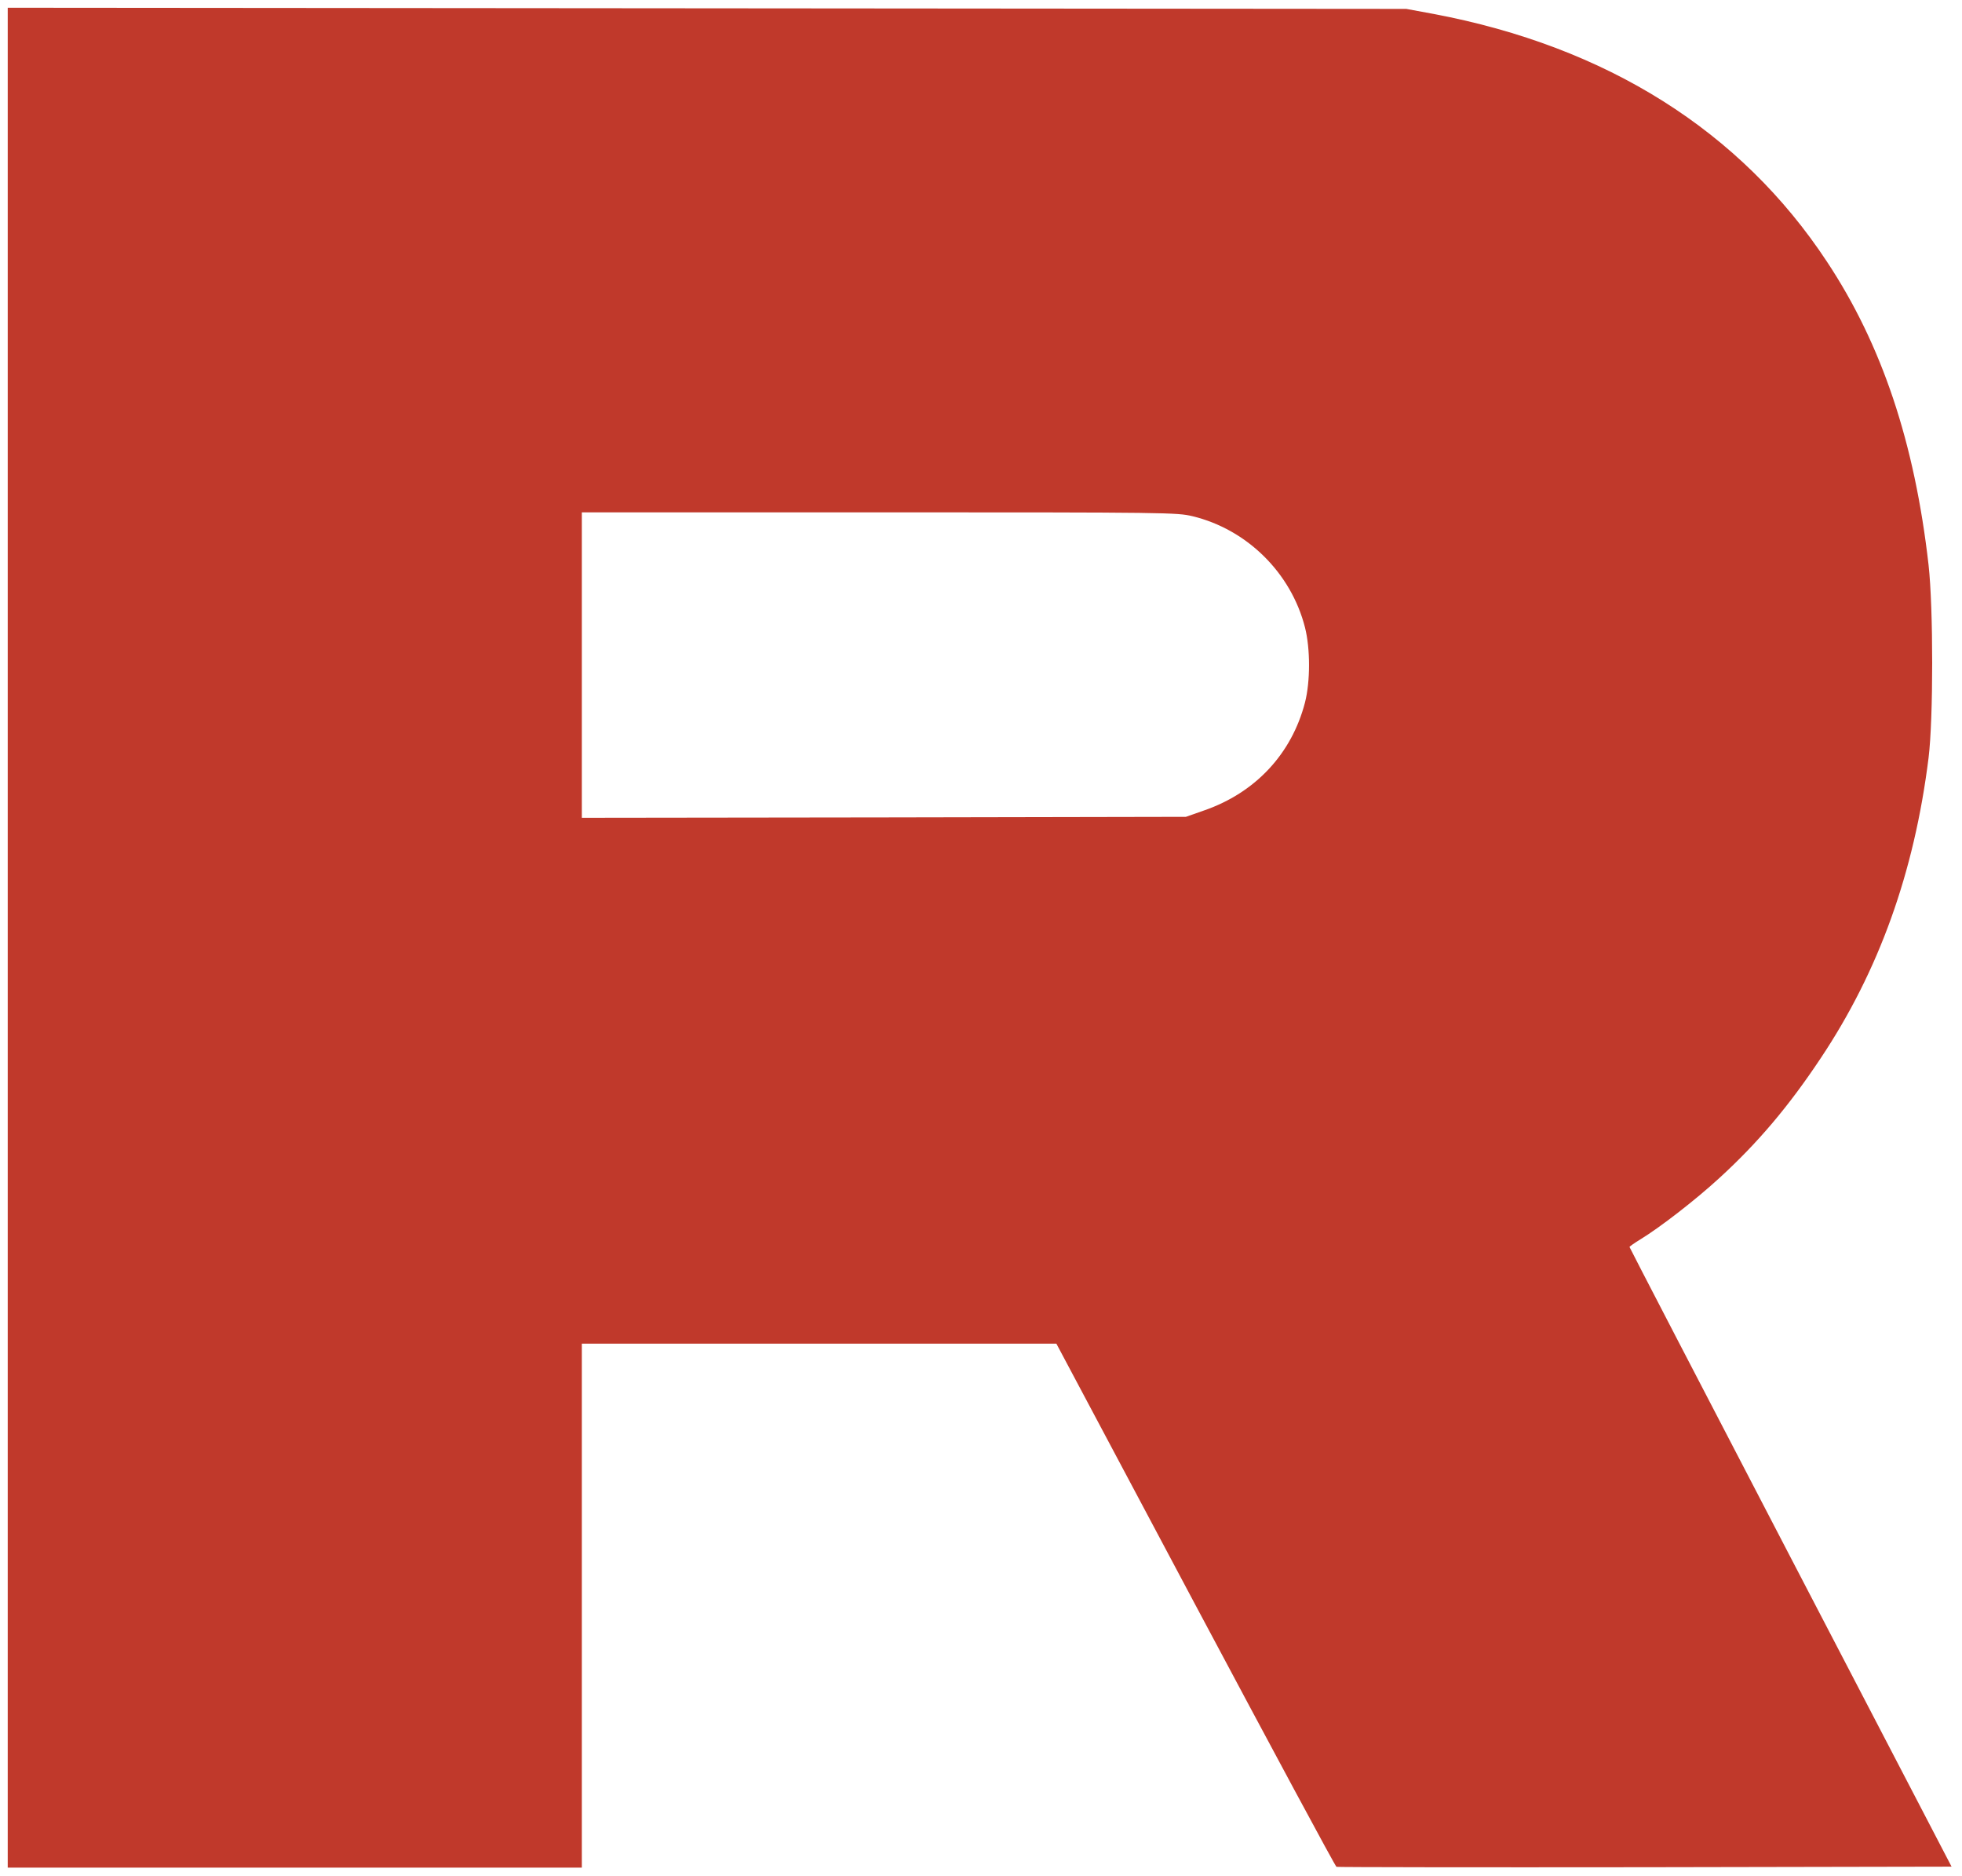
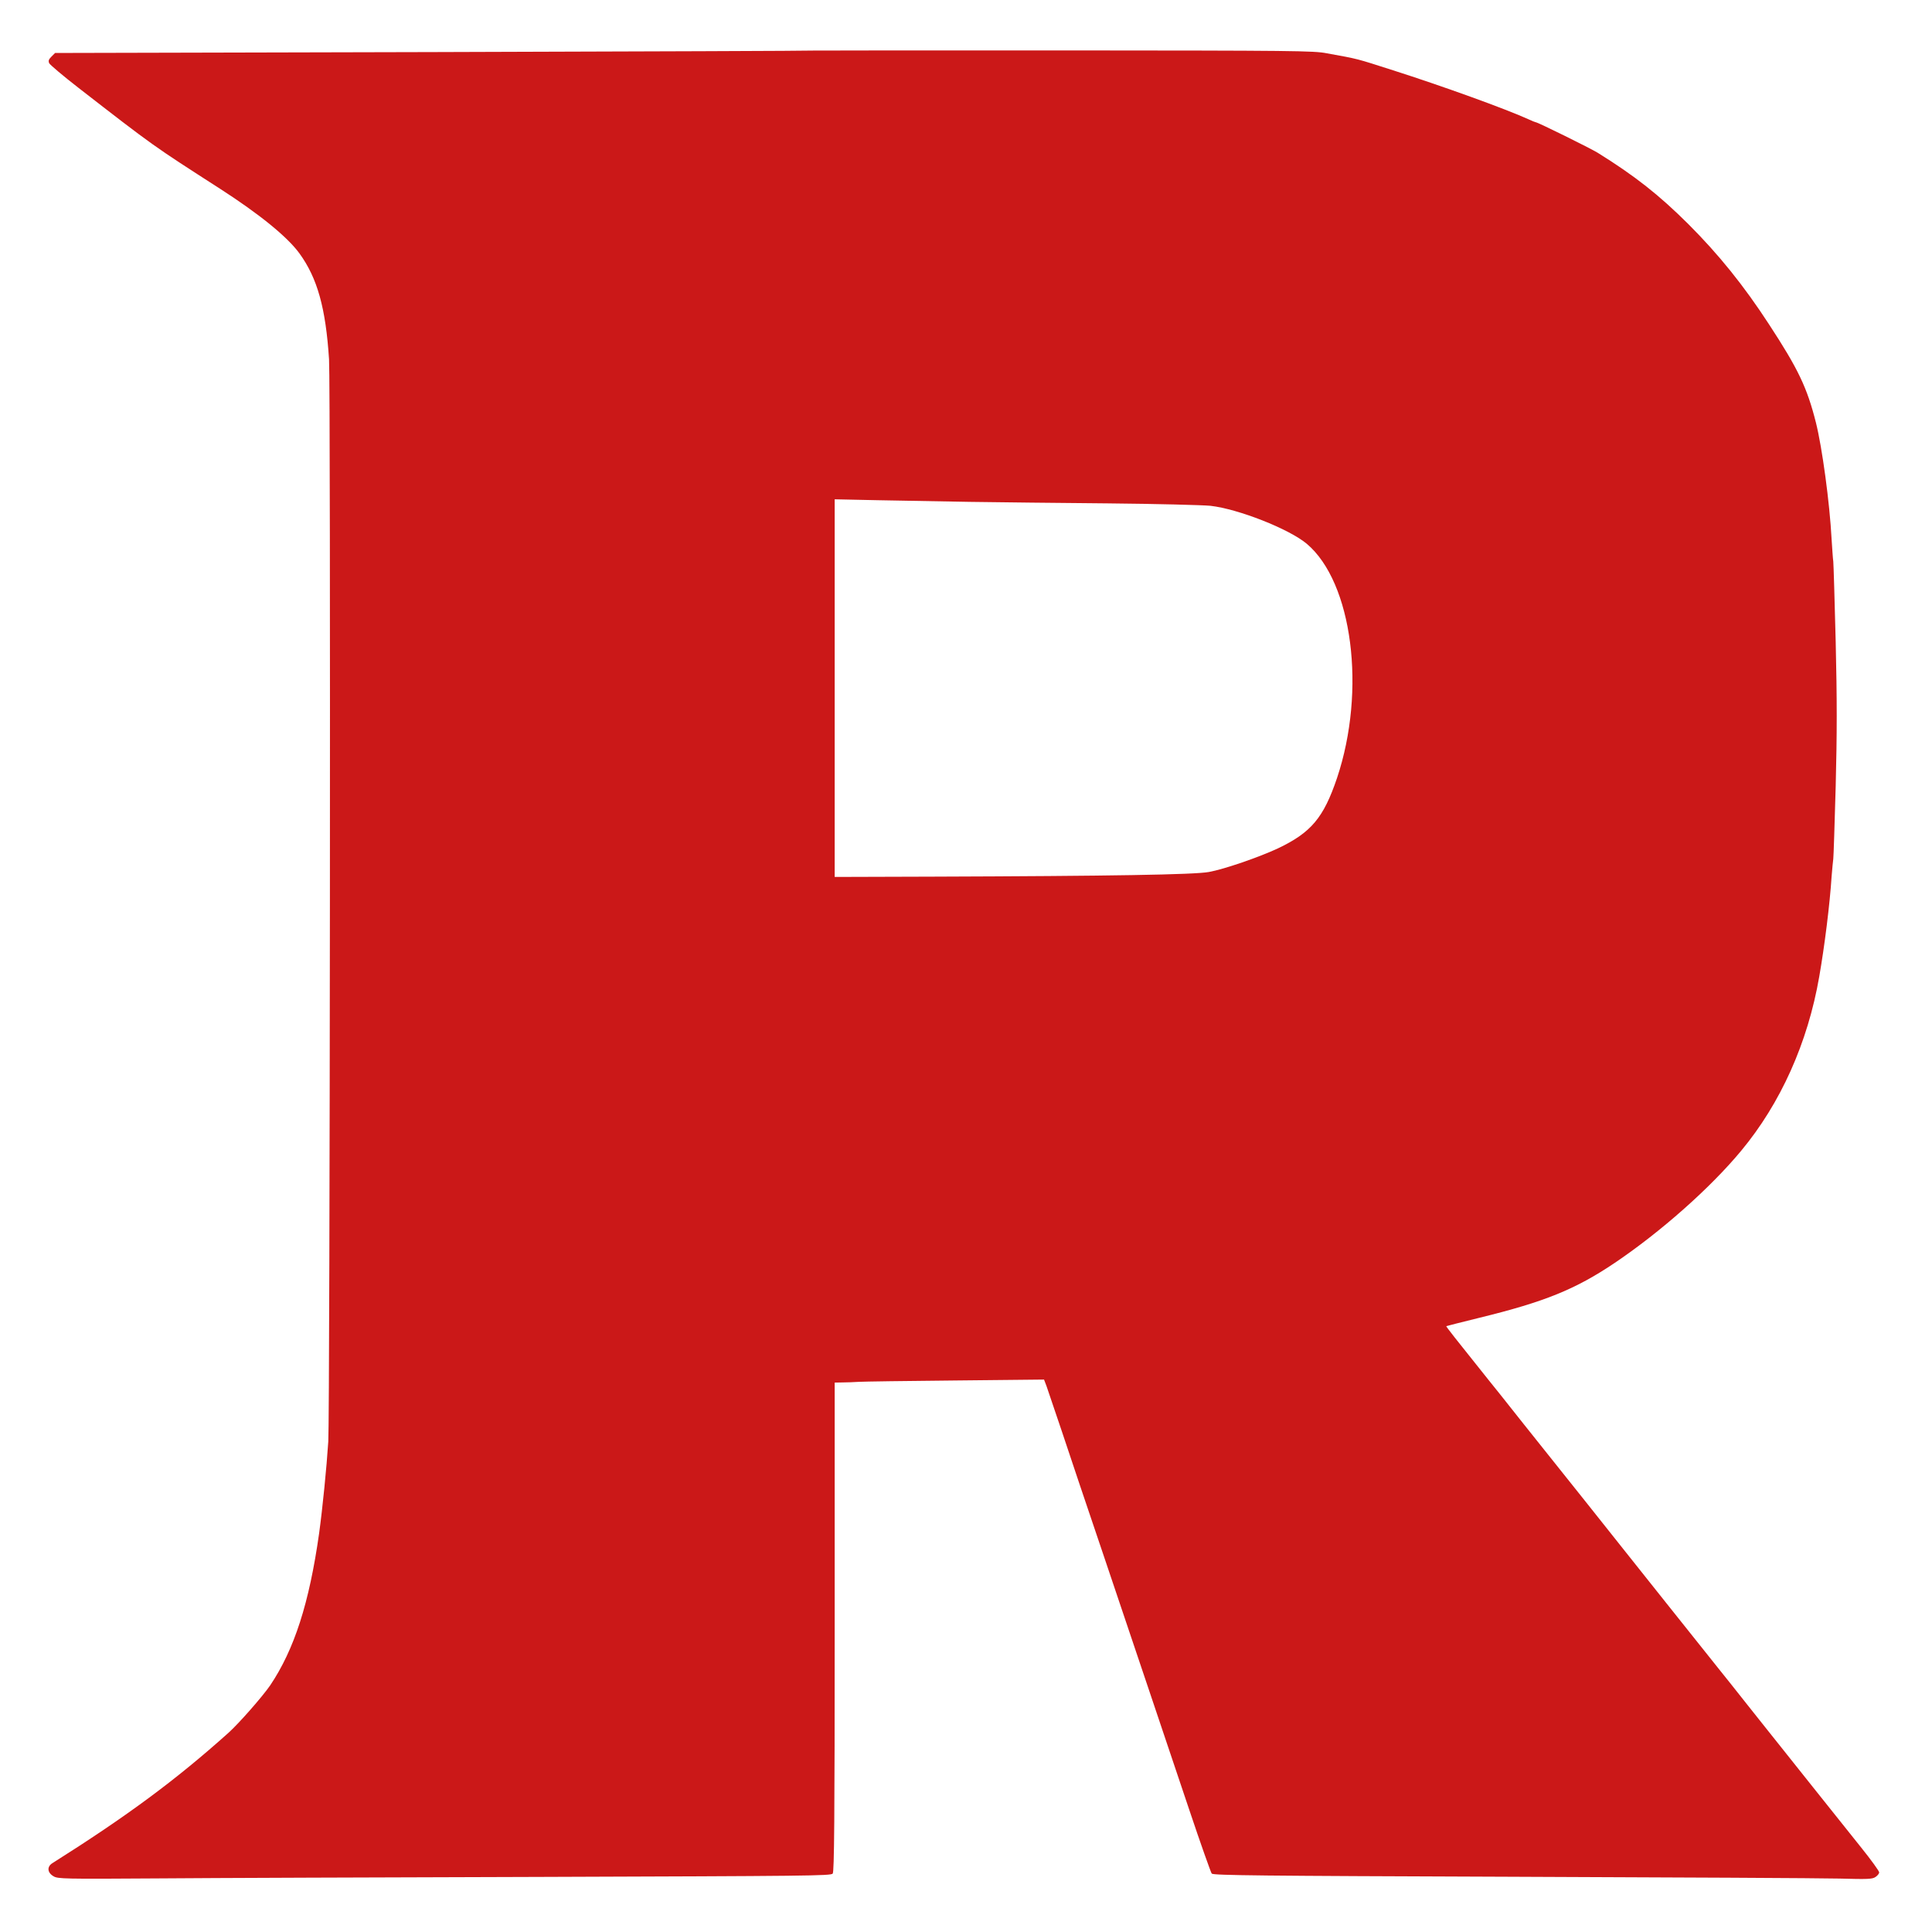
- <svg xmlns="http://www.w3.org/2000/svg" version="1.0" width="1015pt" height="970pt" viewBox="0 0 1015 970" preserveAspectRatio="xMidYMid meet">
-   <g transform="translate(0,970) scale(0.1,-0.1)" fill="#c0392b" stroke="none">
-     <path d="M40 4850 l0 -4810 1485 0 1485 0 0 1355 0 1355 1228 0 1227 0 719 -1351 c396 -743 724 -1353 730 -1355 6 -2 725 -3 1597 -2 l1585 3 -833 1600 c-458 880 -833 1602 -833 1605 0 3 26 21 57 40 100 61 284 203 408 317 198 181 358 370 523 618 302 452 485 962 559 1555 25 202 25 775 0 998 -72 632 -241 1139 -526 1569 -446 676 -1139 1112 -2035 1281 l-141 26 -3617 3 -3618 3 0 -4810z m6129 2180 c282 -68 510 -293 582 -575 28 -110 28 -280 0 -389 -69 -265 -256 -466 -522 -558 l-94 -33 -1562 -3 -1563 -2 0 790 0 790 1538 0 c1505 0 1539 -1 1621 -20z" />
+ <svg xmlns="http://www.w3.org/2000/svg" version="1.0" width="1280pt" height="1280pt" viewBox="0 0 1280 1280" preserveAspectRatio="xMidYMid meet">
+   <g transform="translate(0,1280) scale(0.1,-0.1)" fill="#cb1818" stroke="none">
+     <path d="M5388 12465 c-2 -2 -1132 -6 -2513 -10 l-2510 -6 -24 -24 c-19 -19 -22 -28 -15 -44 5 -10 92 -84 194 -163 500 -388 489 -380 937 -668 261 -168 447 -319 527 -429 119 -164 174 -362 196 -702 11 -165 6 -6982 -5 -7169 -11 -172 -38 -443 -61 -610 -65 -460 -164 -768 -324 -1006 -50 -73 -207 -252 -276 -314 -349 -313 -674 -553 -1167 -864 -37 -23 -34 -63 8 -87 28 -17 72 -18 675 -14 355 3 1507 7 2560 10 1759 6 1916 7 1927 22 10 13 13 356 13 1635 l0 1618 53 1 c28 0 77 2 107 4 30 2 319 6 641 9 l586 6 16 -42 c8 -24 54 -158 101 -298 46 -140 173 -516 281 -835 107 -319 247 -733 310 -920 63 -187 177 -525 253 -752 76 -227 144 -418 150 -426 10 -12 322 -15 1979 -21 1083 -4 2064 -9 2181 -12 185 -5 216 -4 237 10 14 9 25 23 25 31 0 9 -53 82 -118 163 -65 81 -209 262 -321 402 -112 140 -216 271 -231 290 -16 19 -103 130 -195 245 -92 116 -179 226 -195 245 -15 19 -173 217 -351 440 -177 223 -416 522 -529 665 -114 143 -301 377 -415 520 -113 143 -219 276 -235 295 -216 270 -281 352 -278 354 2 1 100 26 218 55 434 106 638 189 898 364 304 205 633 496 837 742 262 315 442 716 518 1155 35 200 70 478 82 665 4 50 9 101 11 115 2 14 9 231 16 482 9 350 9 574 0 955 -7 274 -14 514 -16 533 -3 19 -7 85 -11 145 -13 247 -63 611 -104 775 -59 234 -118 356 -310 650 -169 260 -336 466 -535 665 -194 193 -352 318 -601 473 -49 30 -397 202 -410 202 -3 0 -26 9 -49 20 -149 68 -573 221 -896 324 -250 80 -225 74 -440 113 -88 17 -215 18 -1747 19 -909 0 -1654 0 -1655 -1z m1037 -2990 c182 -3 593 -7 915 -10 322 -3 627 -11 679 -16 185 -21 521 -153 639 -252 302 -255 395 -970 200 -1552 -89 -263 -171 -361 -392 -466 -124 -58 -356 -138 -456 -156 -95 -18 -653 -27 -1827 -31 l-653 -2 0 1251 0 1251 283 -6 c155 -3 431 -8 612 -11z" />
  </g>
</svg>
